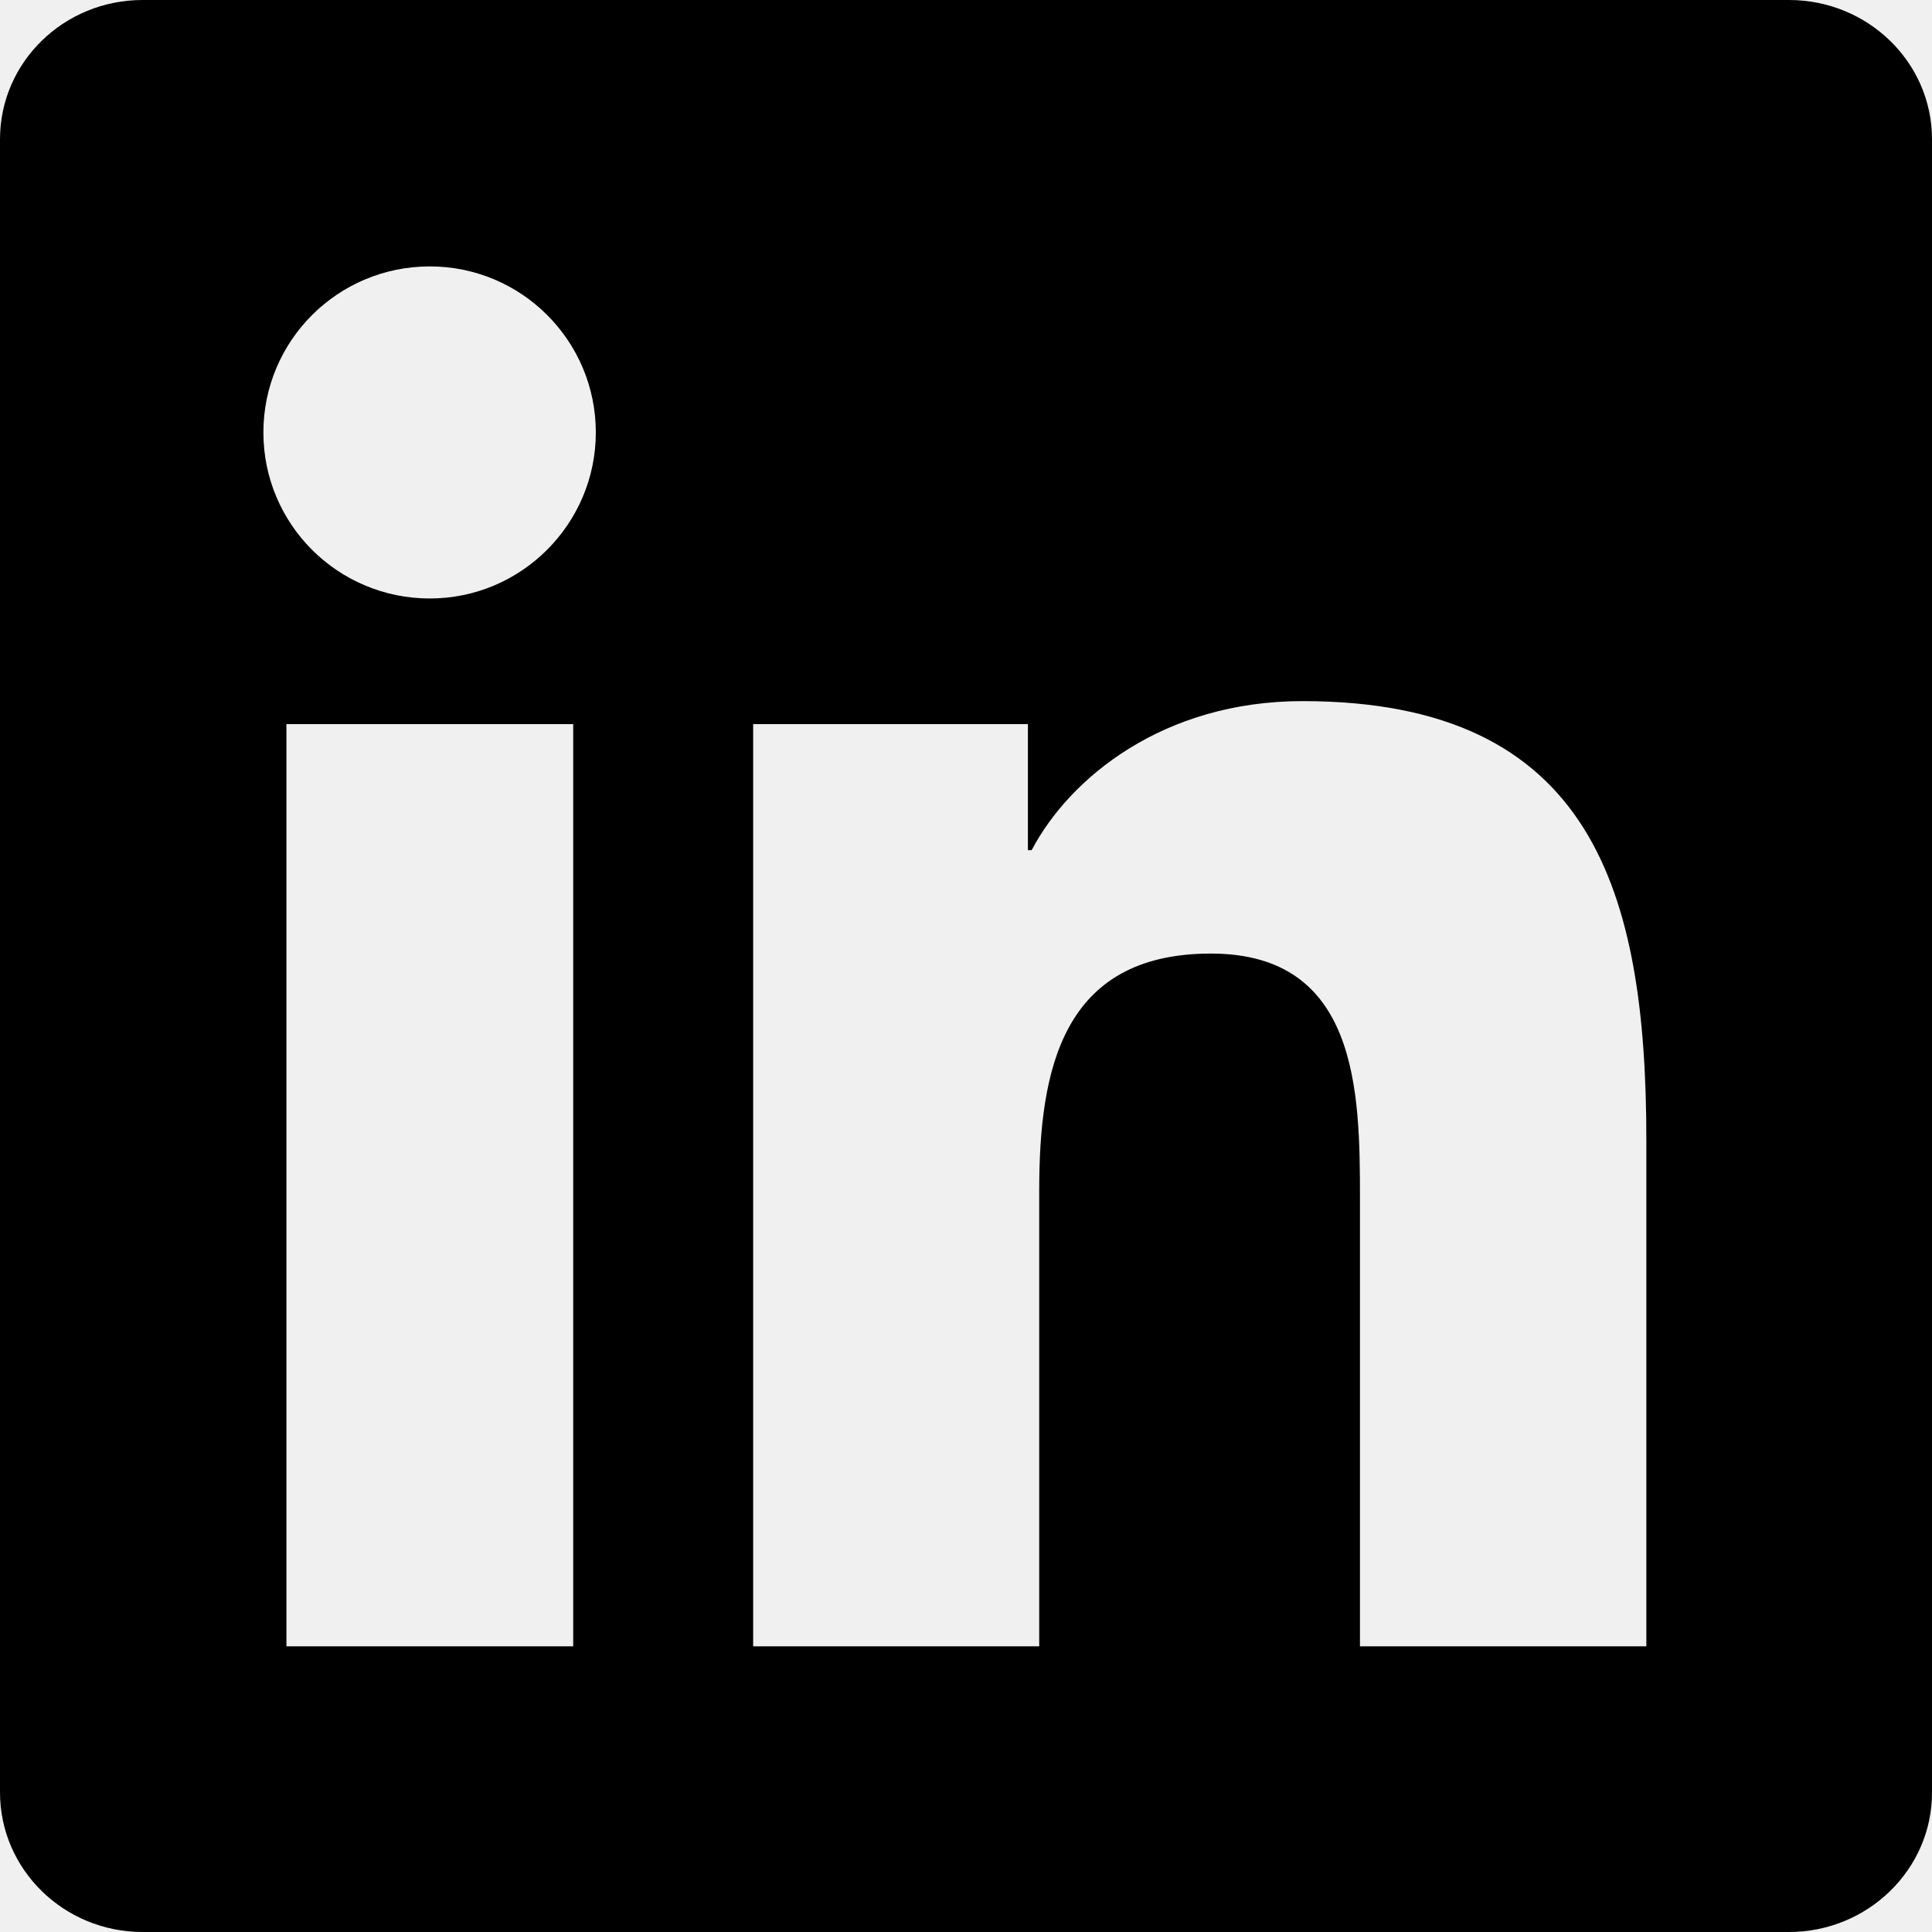
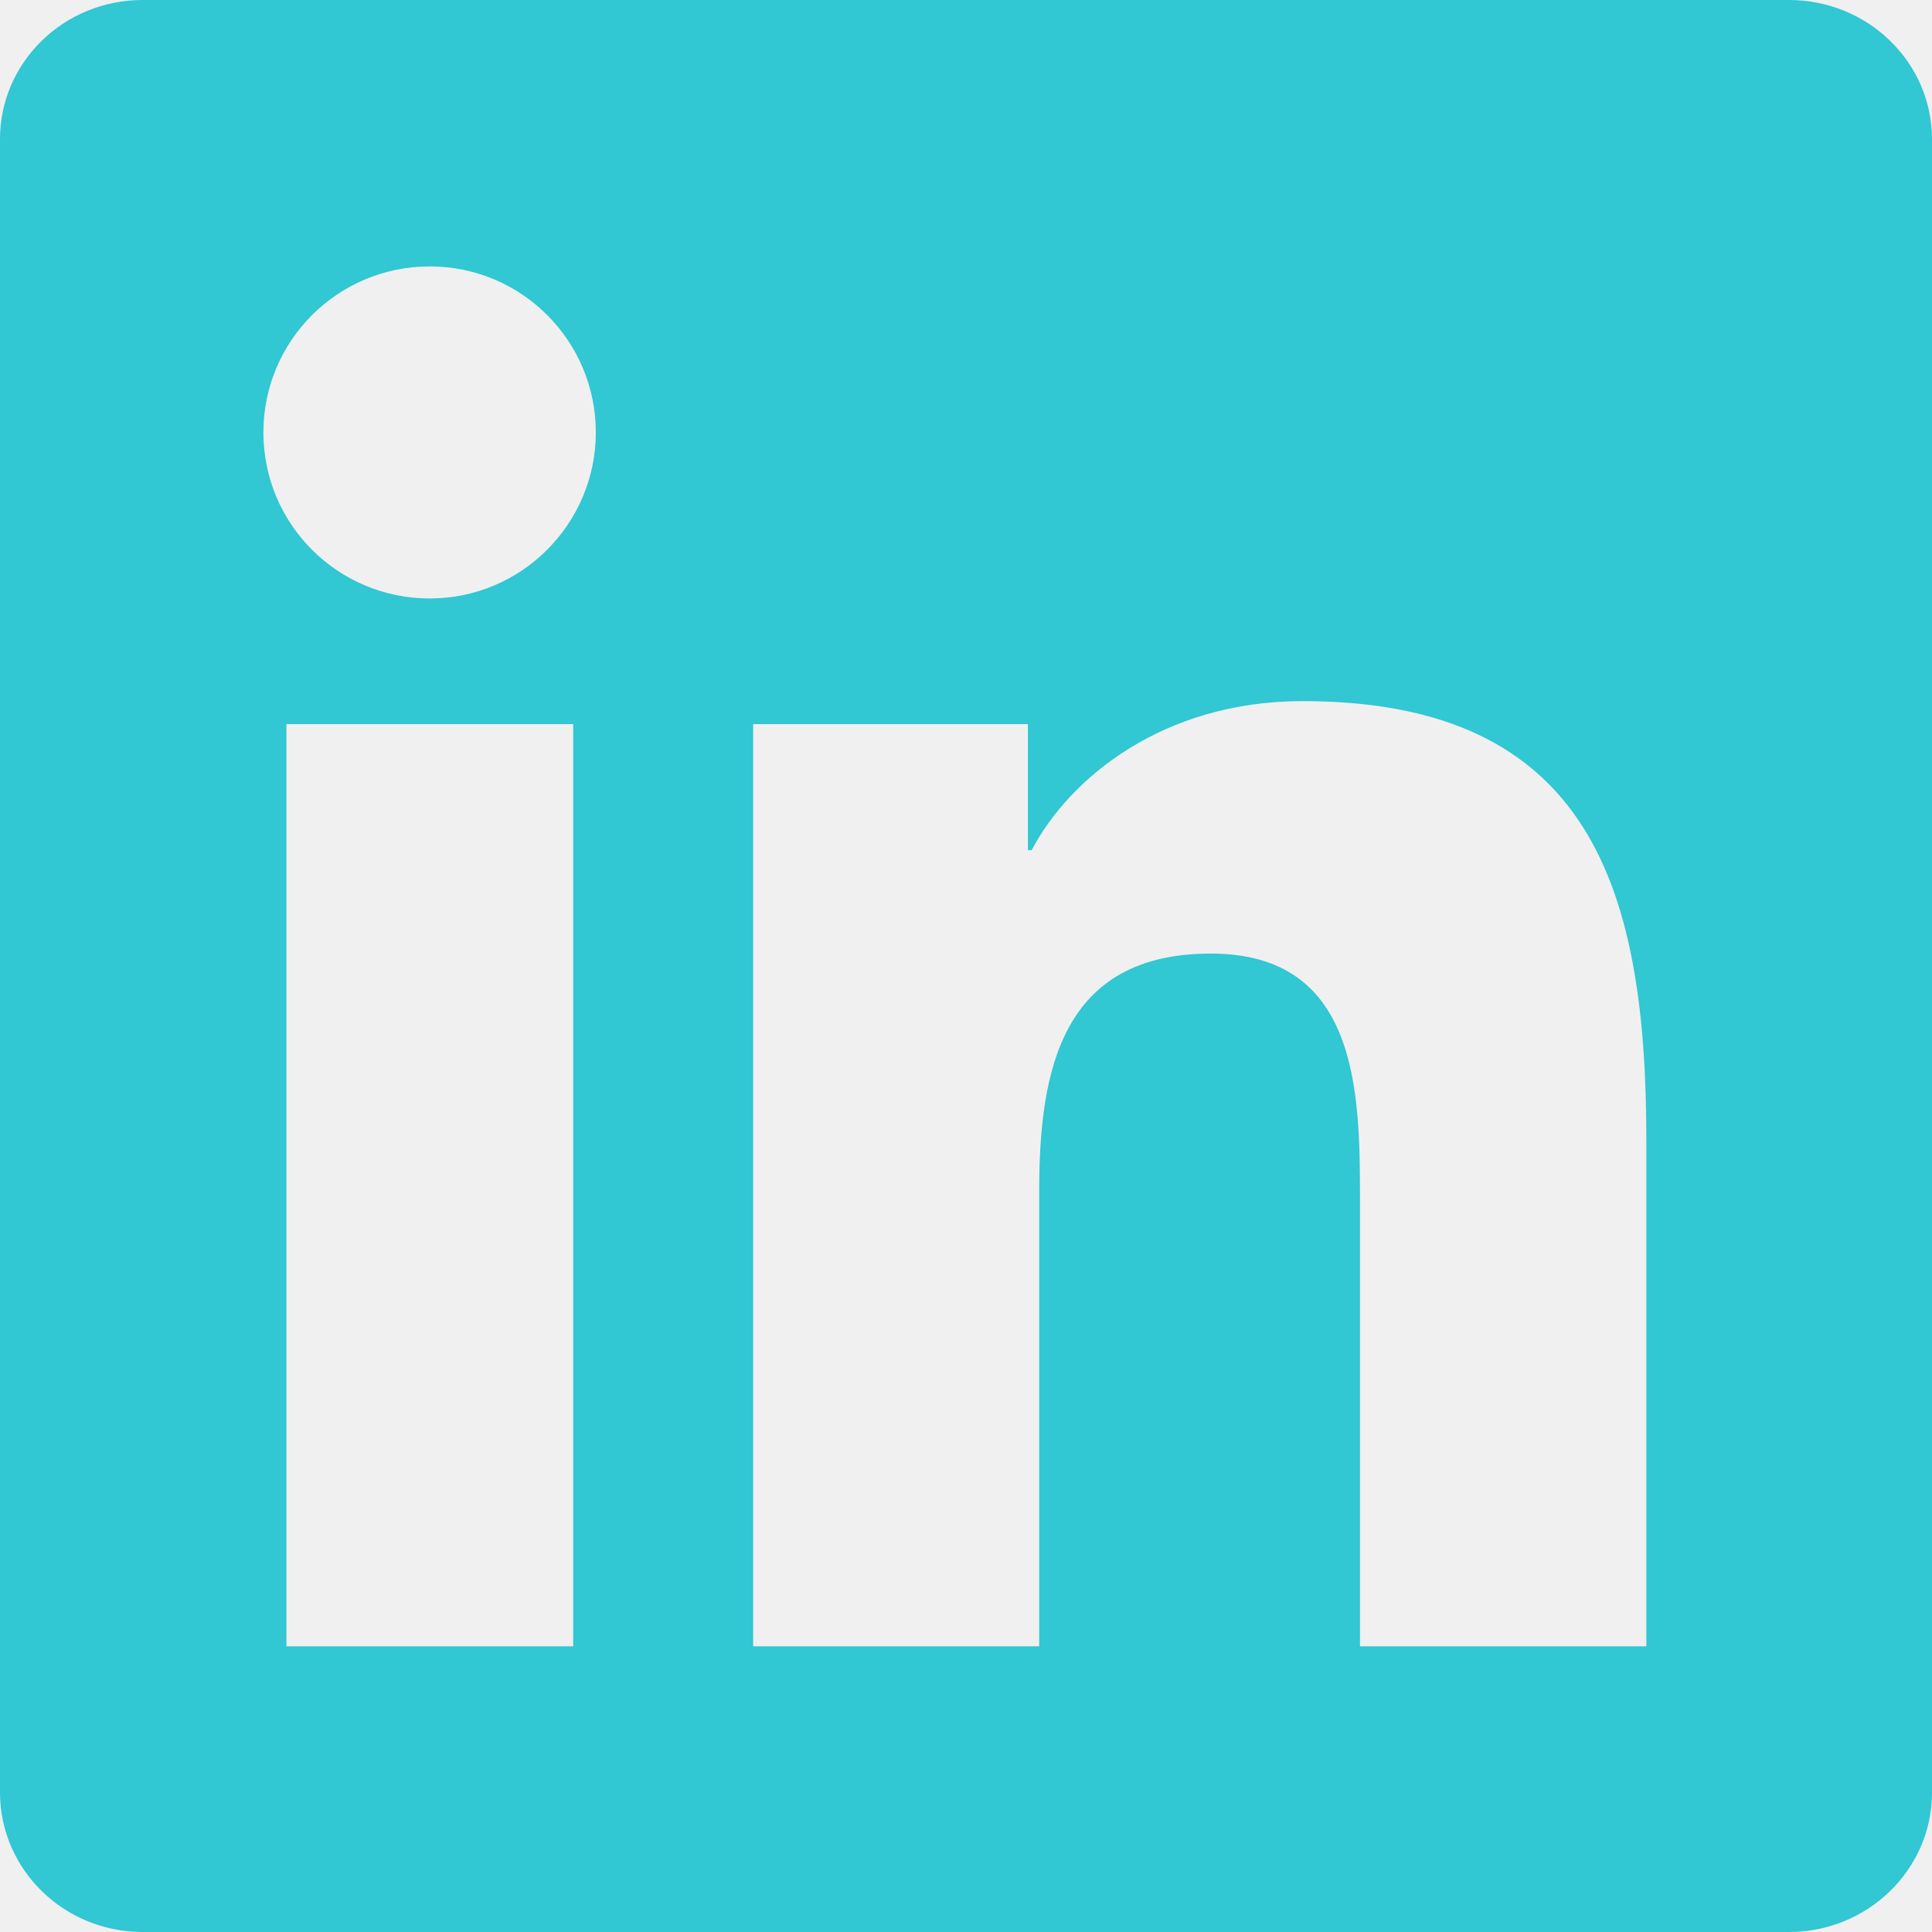
<svg xmlns="http://www.w3.org/2000/svg" width="48" height="48" viewBox="0 0 48 48" fill="none">
-   <g clip-path="url(#clip0_249_633)">
-     <path d="M44.447 0H3.544C1.584 0 0 1.547 0 3.459V44.531C0 46.444 1.584 48 3.544 48H44.447C46.406 48 48 46.444 48 44.541V3.459C48 1.547 46.406 0 44.447 0ZM14.241 40.903H7.116V17.991H14.241V40.903ZM10.678 14.869C8.391 14.869 6.544 13.022 6.544 10.744C6.544 8.466 8.391 6.619 10.678 6.619C12.956 6.619 14.803 8.466 14.803 10.744C14.803 13.012 12.956 14.869 10.678 14.869ZM40.903 40.903H33.788V29.766C33.788 27.113 33.741 23.691 30.084 23.691C26.381 23.691 25.819 26.587 25.819 29.578V40.903H18.712V17.991H25.538V21.122H25.631C26.578 19.322 28.903 17.419 32.362 17.419C39.572 17.419 40.903 22.163 40.903 28.331V40.903Z" fill="black" />
+   <g clip-path="url(#clip0_369_910)">
+     <path d="M44.447 0H3.544C1.584 0 0 1.547 0 3.459V44.531C0 46.444 1.584 48 3.544 48H44.447C46.406 48 48 46.444 48 44.541V3.459C48 1.547 46.406 0 44.447 0ZM14.241 40.903H7.116V17.991H14.241V40.903ZM10.678 14.869C8.391 14.869 6.544 13.022 6.544 10.744C6.544 8.466 8.391 6.619 10.678 6.619C12.956 6.619 14.803 8.466 14.803 10.744C14.803 13.012 12.956 14.869 10.678 14.869ZM40.903 40.903H33.788V29.766C33.788 27.113 33.741 23.691 30.084 23.691C26.381 23.691 25.819 26.587 25.819 29.578V40.903H18.712V17.991H25.538V21.122H25.631C26.578 19.322 28.903 17.419 32.362 17.419C39.572 17.419 40.903 22.163 40.903 28.331V40.903V40.903Z" fill="#31C7D3" />
  </g>
  <defs>
-     <clipPath id="clip0_249_633">
+     <clipPath id="clip0_369_910">
      <rect width="48" height="48" fill="white" />
    </clipPath>
  </defs>
</svg>
